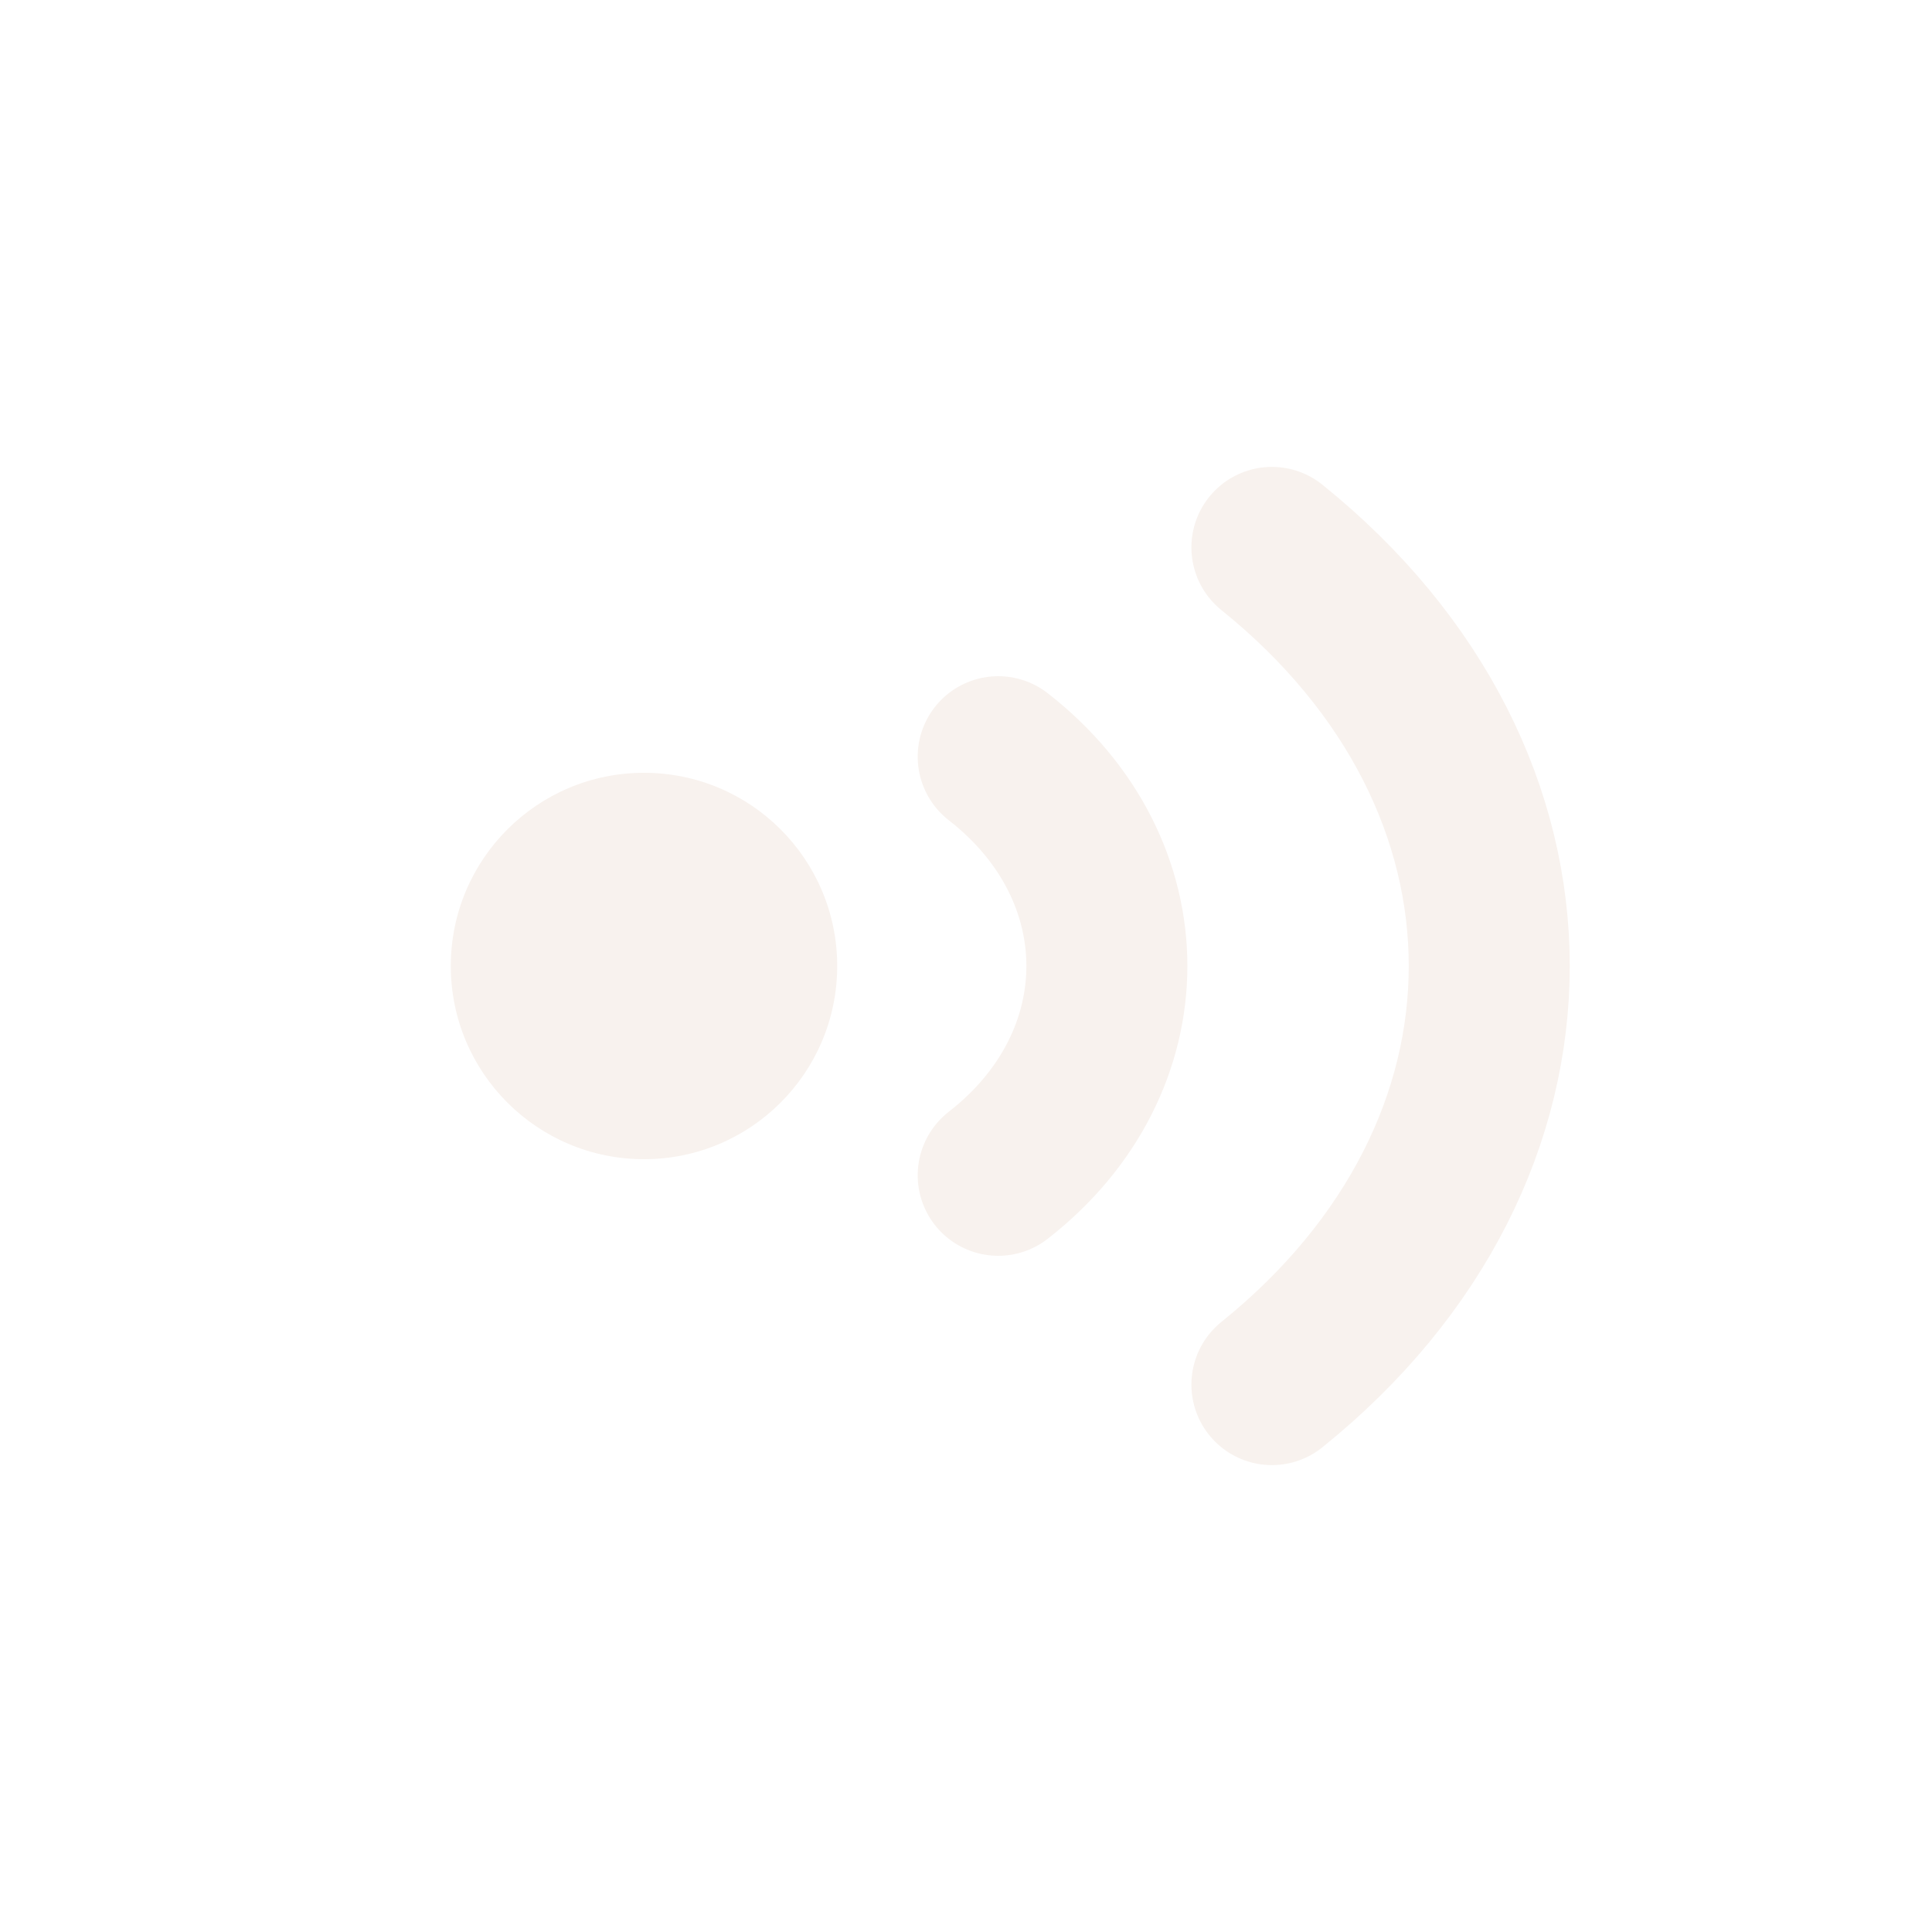
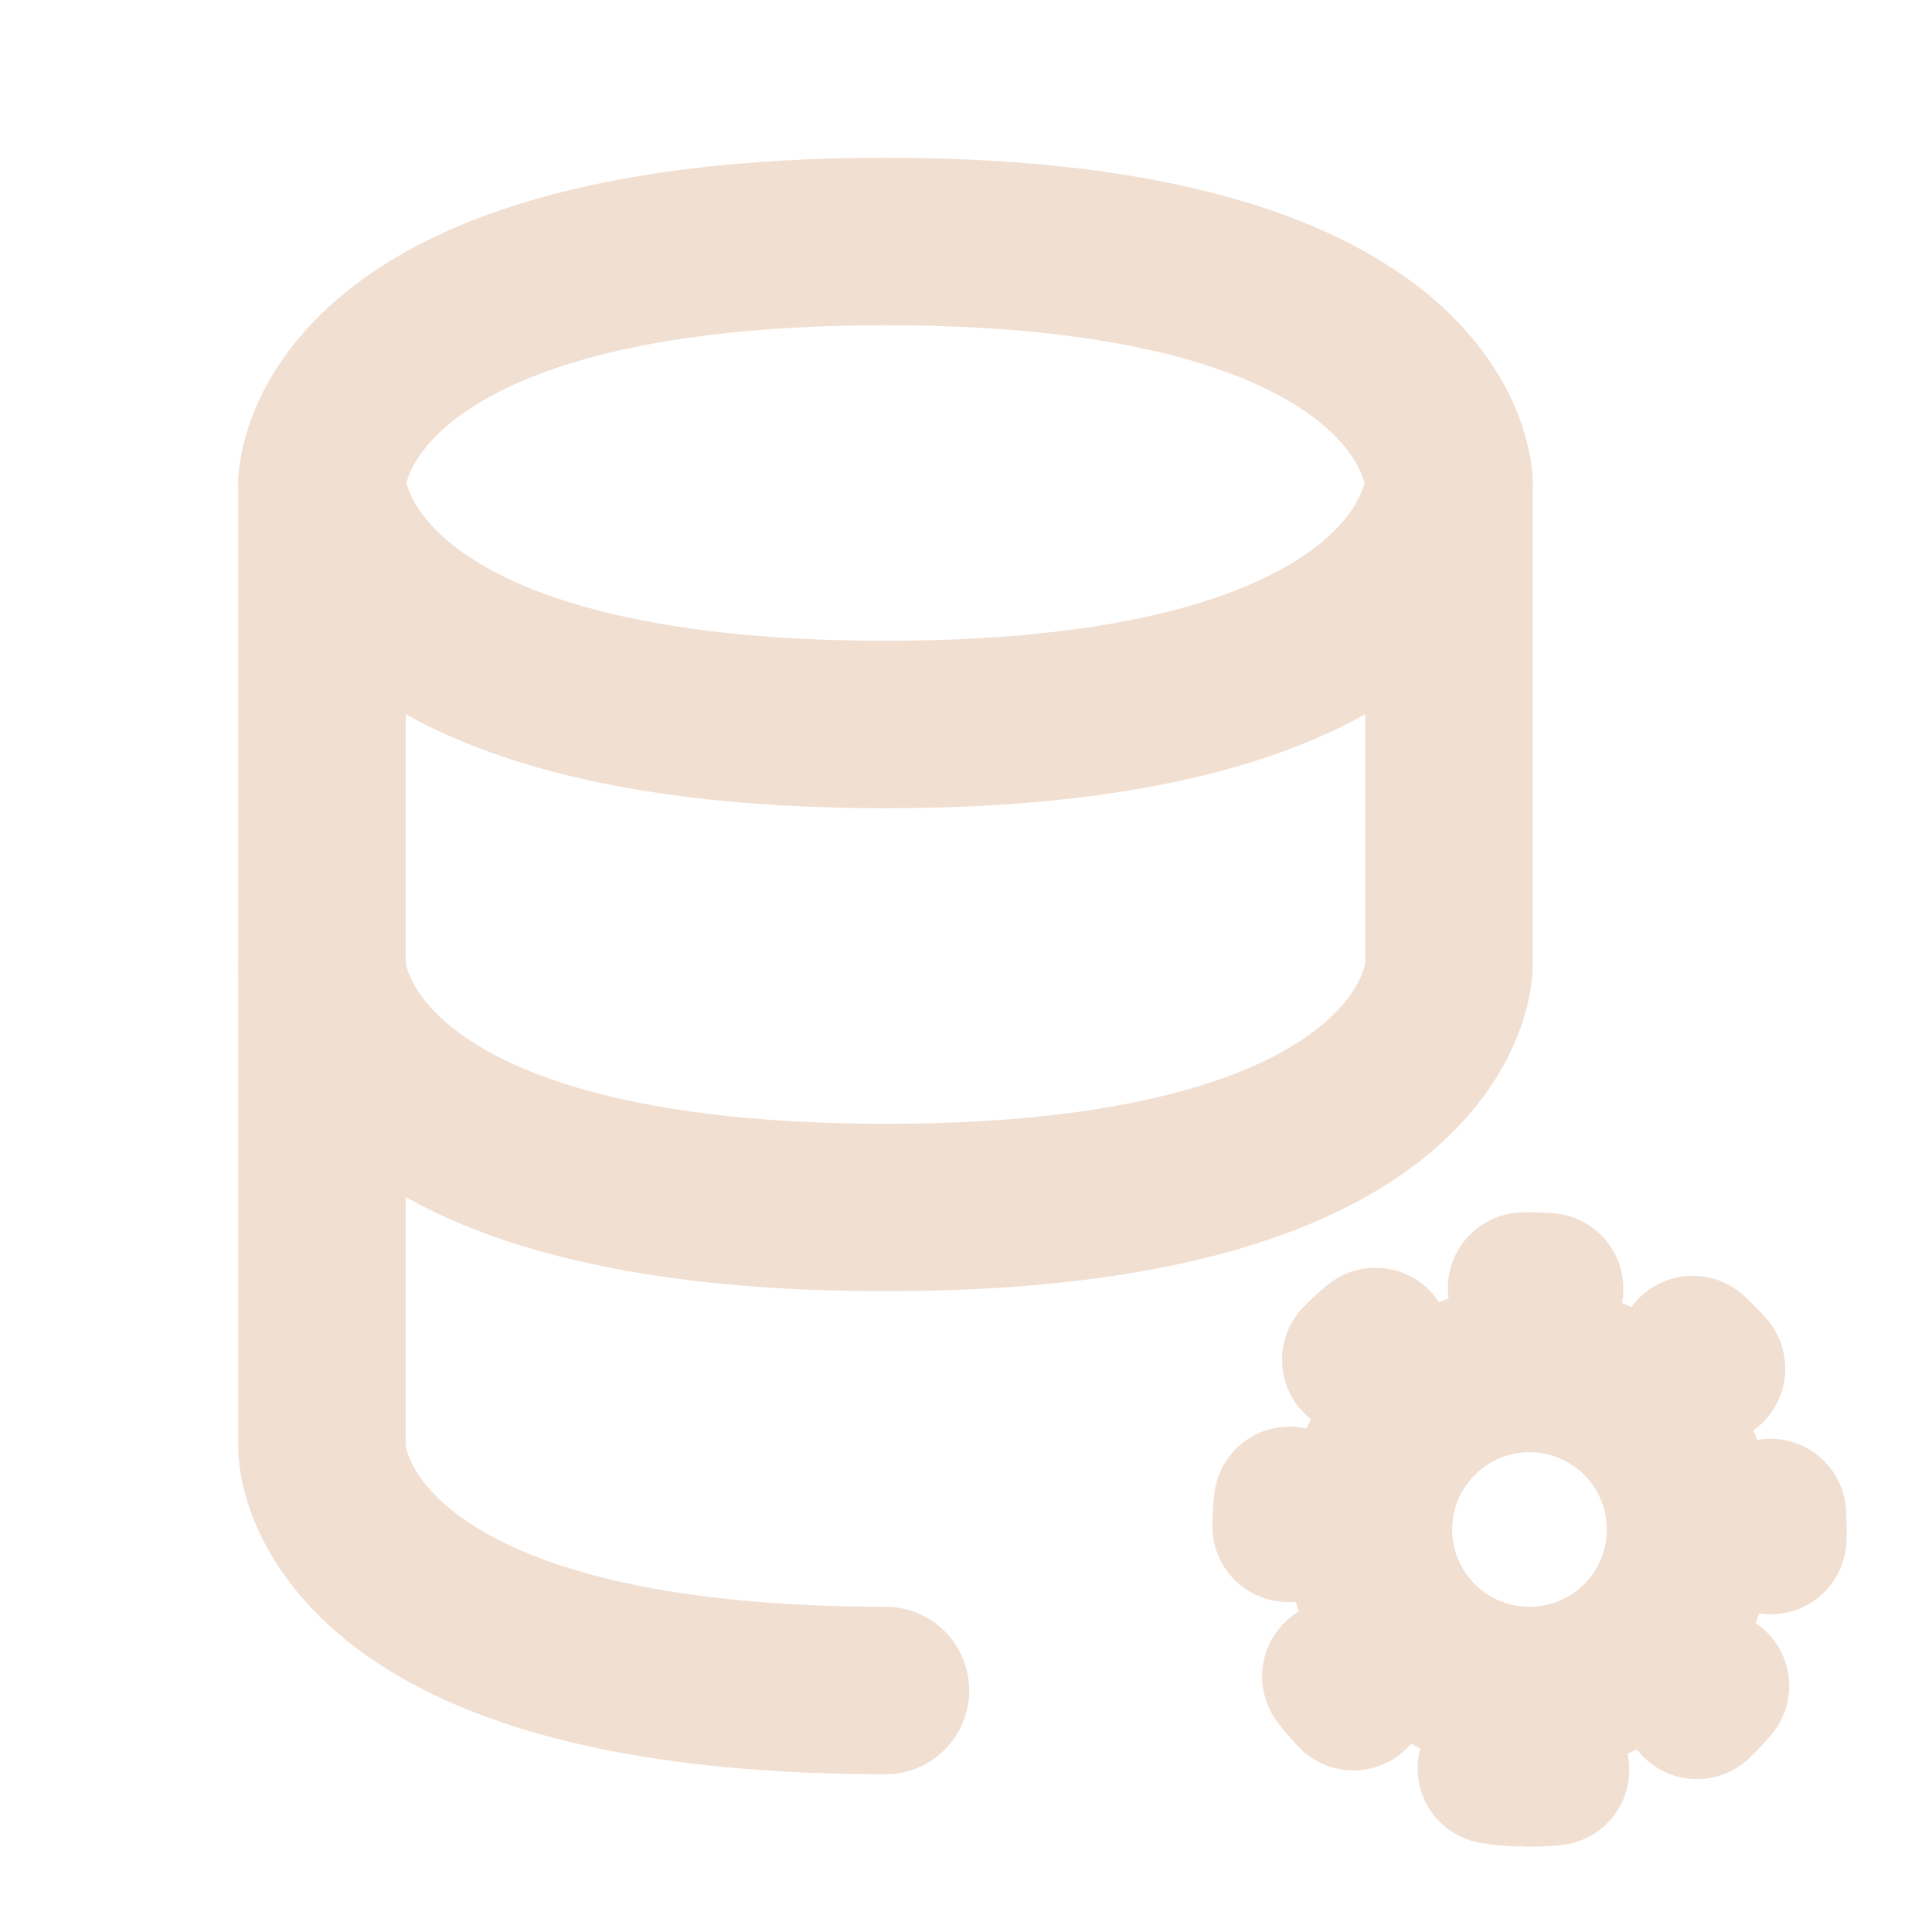
- <svg xmlns="http://www.w3.org/2000/svg" width="20" height="20" viewBox="0 0 24 24" fill="none">
-   <circle cx="8" cy="12" r="2.4" fill="#F8F2EE" />
-   <path d="M12.4 9.4C14.2 10.8 14.2 13.2 12.4 14.6" stroke="#F8F2EE" stroke-width="2" stroke-linecap="round" />
-   <path d="M15.8 6.8C19.4 9.7 19.4 14.3 15.8 17.2" stroke="#F8F2EE" stroke-width="2" stroke-linecap="round" />
+ <svg xmlns="http://www.w3.org/2000/svg" width="24" height="24" viewBox="0 0 24 24" fill="none">
+   <path d="M4 6V12C4 12 4 15 11 15C18 15 18 12 18 12V6" stroke="#F1DFD2" stroke-width="2.08" stroke-linecap="round" stroke-linejoin="round" />
+   <path d="M11 3C18 3 18 6 18 6C18 6 18 9 11 9C4 9 4 6 4 6C4 6 4 3 11 3Z" stroke="#F1DFD2" stroke-width="2.08" stroke-linecap="round" stroke-linejoin="round" />
+   <path d="M11 21C4 21 4 18 4 18V12" stroke="#F1DFD2" stroke-width="2.08" stroke-linecap="round" stroke-linejoin="round" />
+   <path d="M19 21C20.105 21 21 20.105 21 19C21 17.895 20.105 17 19 17C18.636 17 18.294 17.097 18 17.268C17.402 17.613 17 18.26 17 19C17 19.74 17.402 20.387 18 20.732C18.294 20.903 18.636 21 19 21Z" stroke="#F1DFD2" stroke-width="2.08" stroke-linecap="round" stroke-linejoin="round" />
+   <path d="M19 22C20.657 22 22 20.657 22 19C22 17.343 20.657 16 19 16C17.343 16 16 17.343 16 19C16 20.657 17.343 22 19 22Z" stroke="#F1DFD2" stroke-width="1.88" stroke-linecap="round" stroke-linejoin="round" stroke-dasharray="0.3 2" />
</svg>
